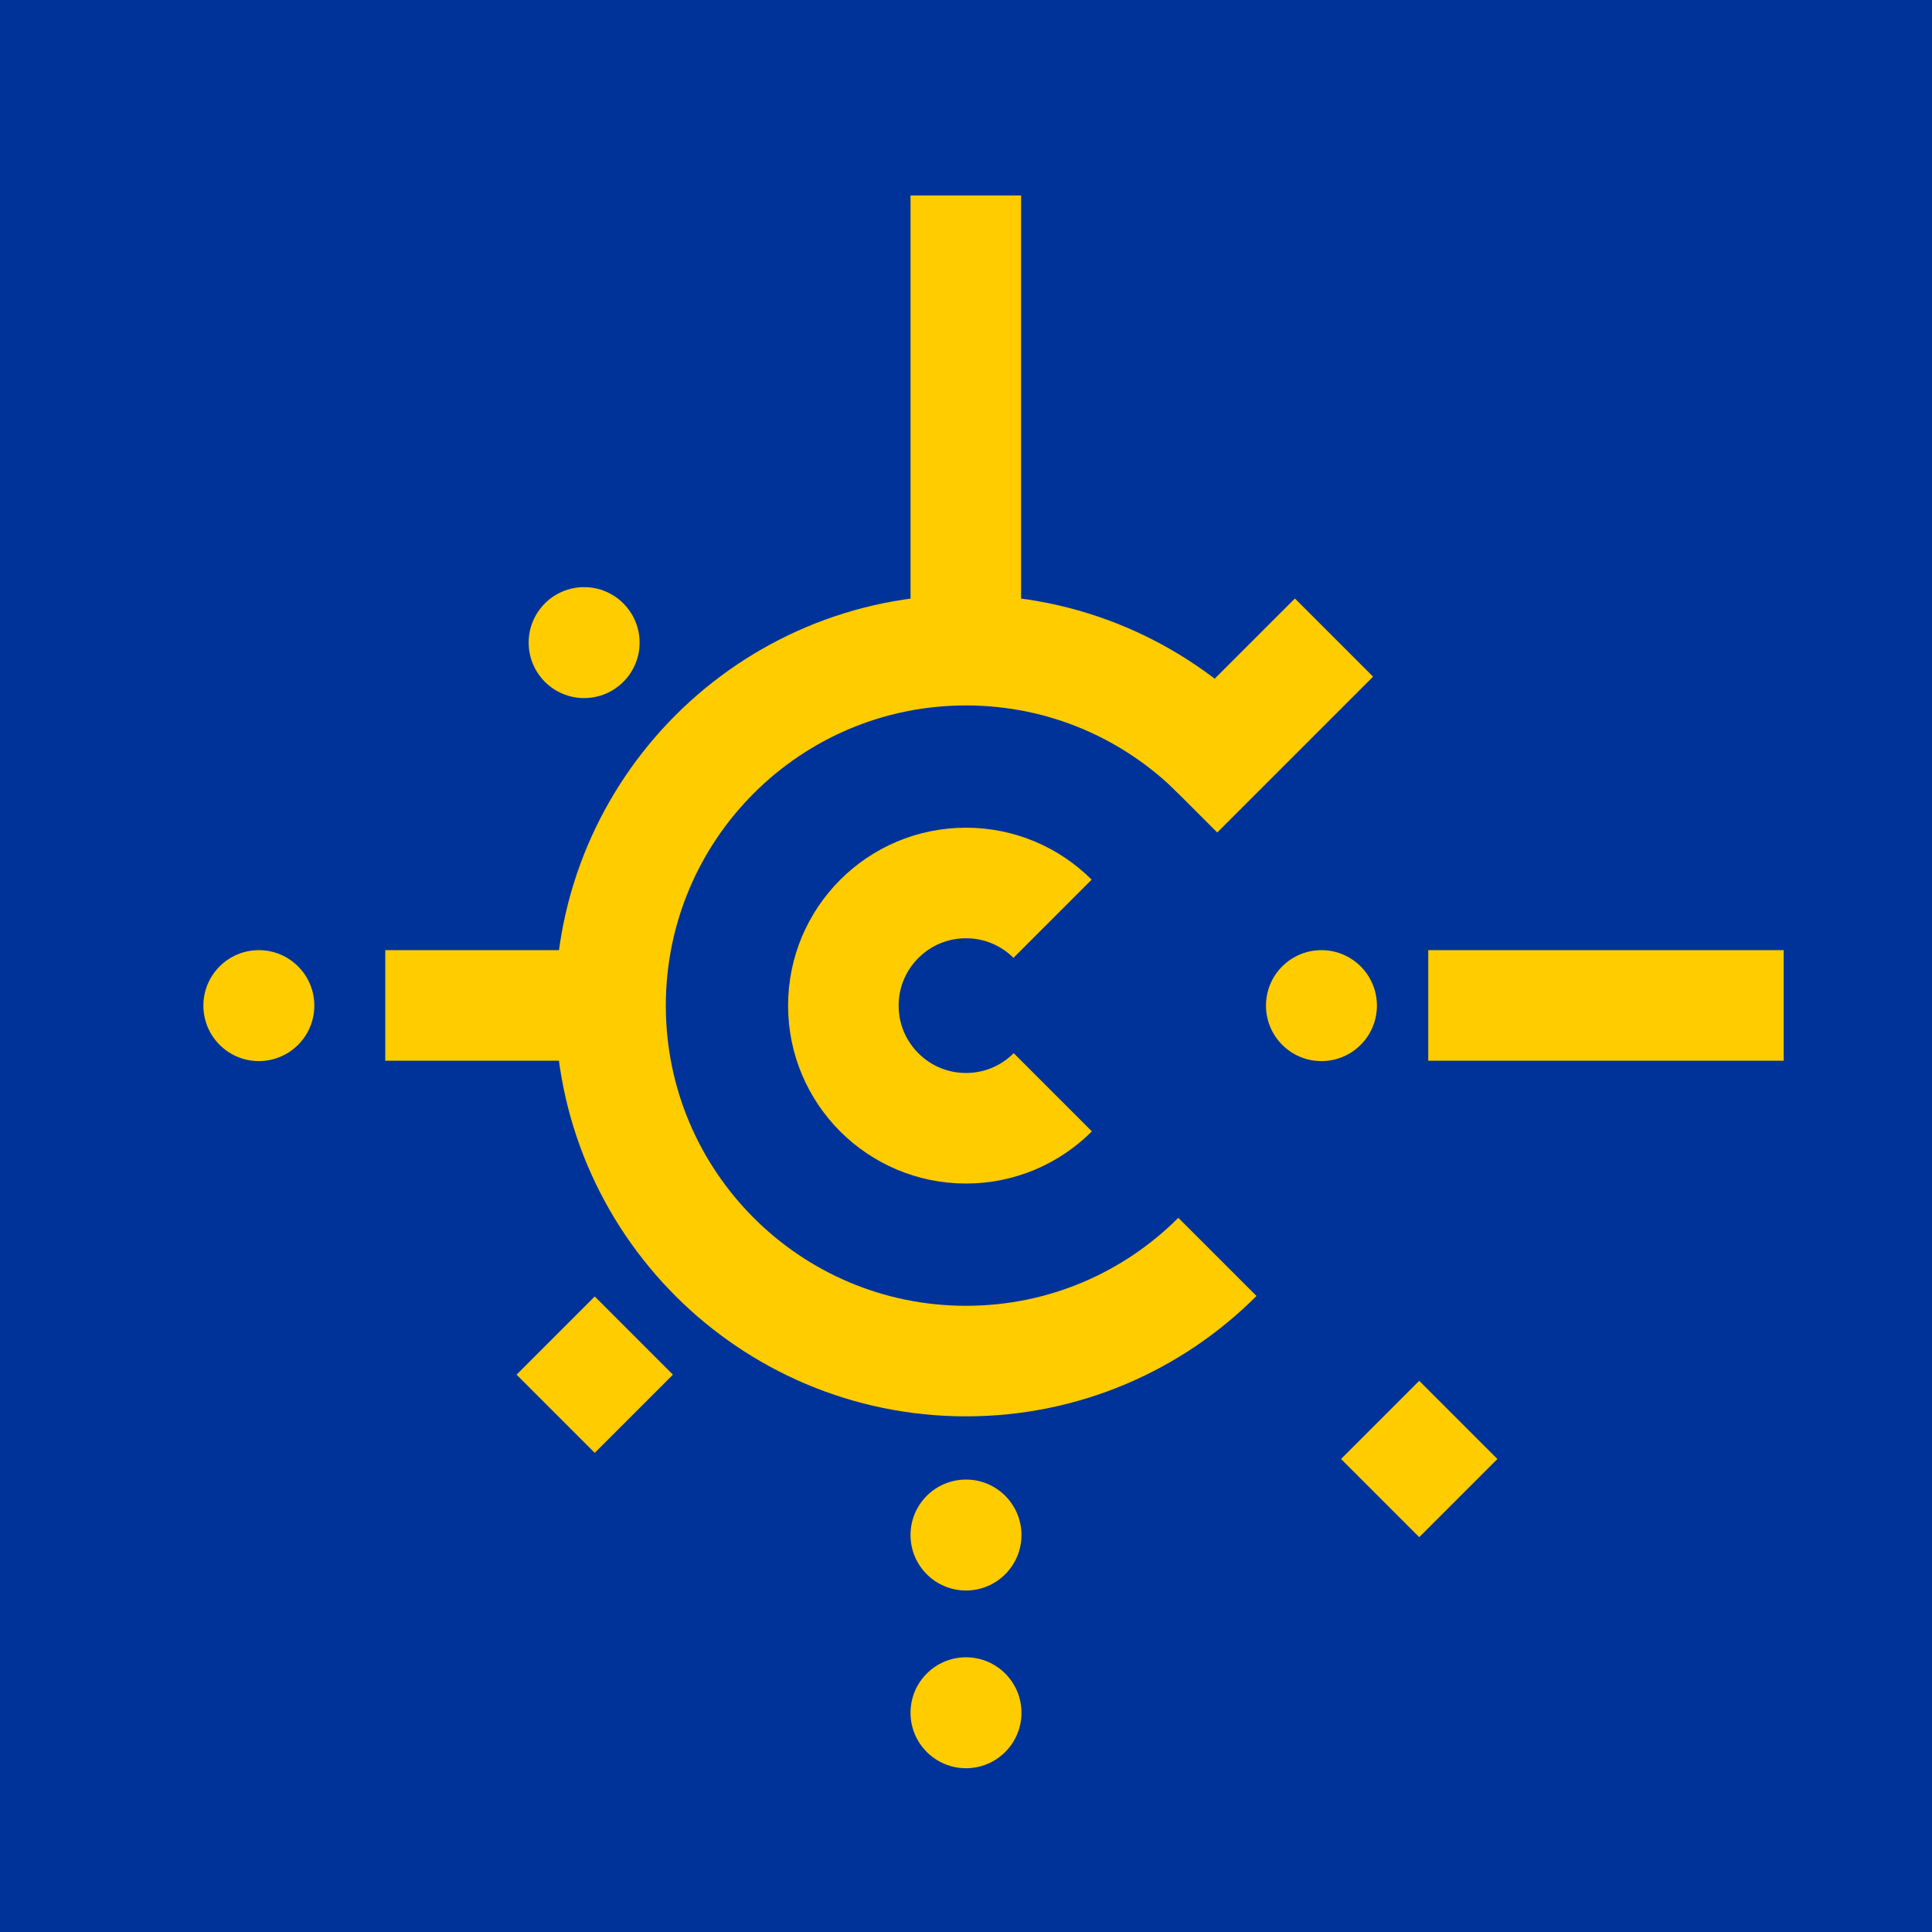
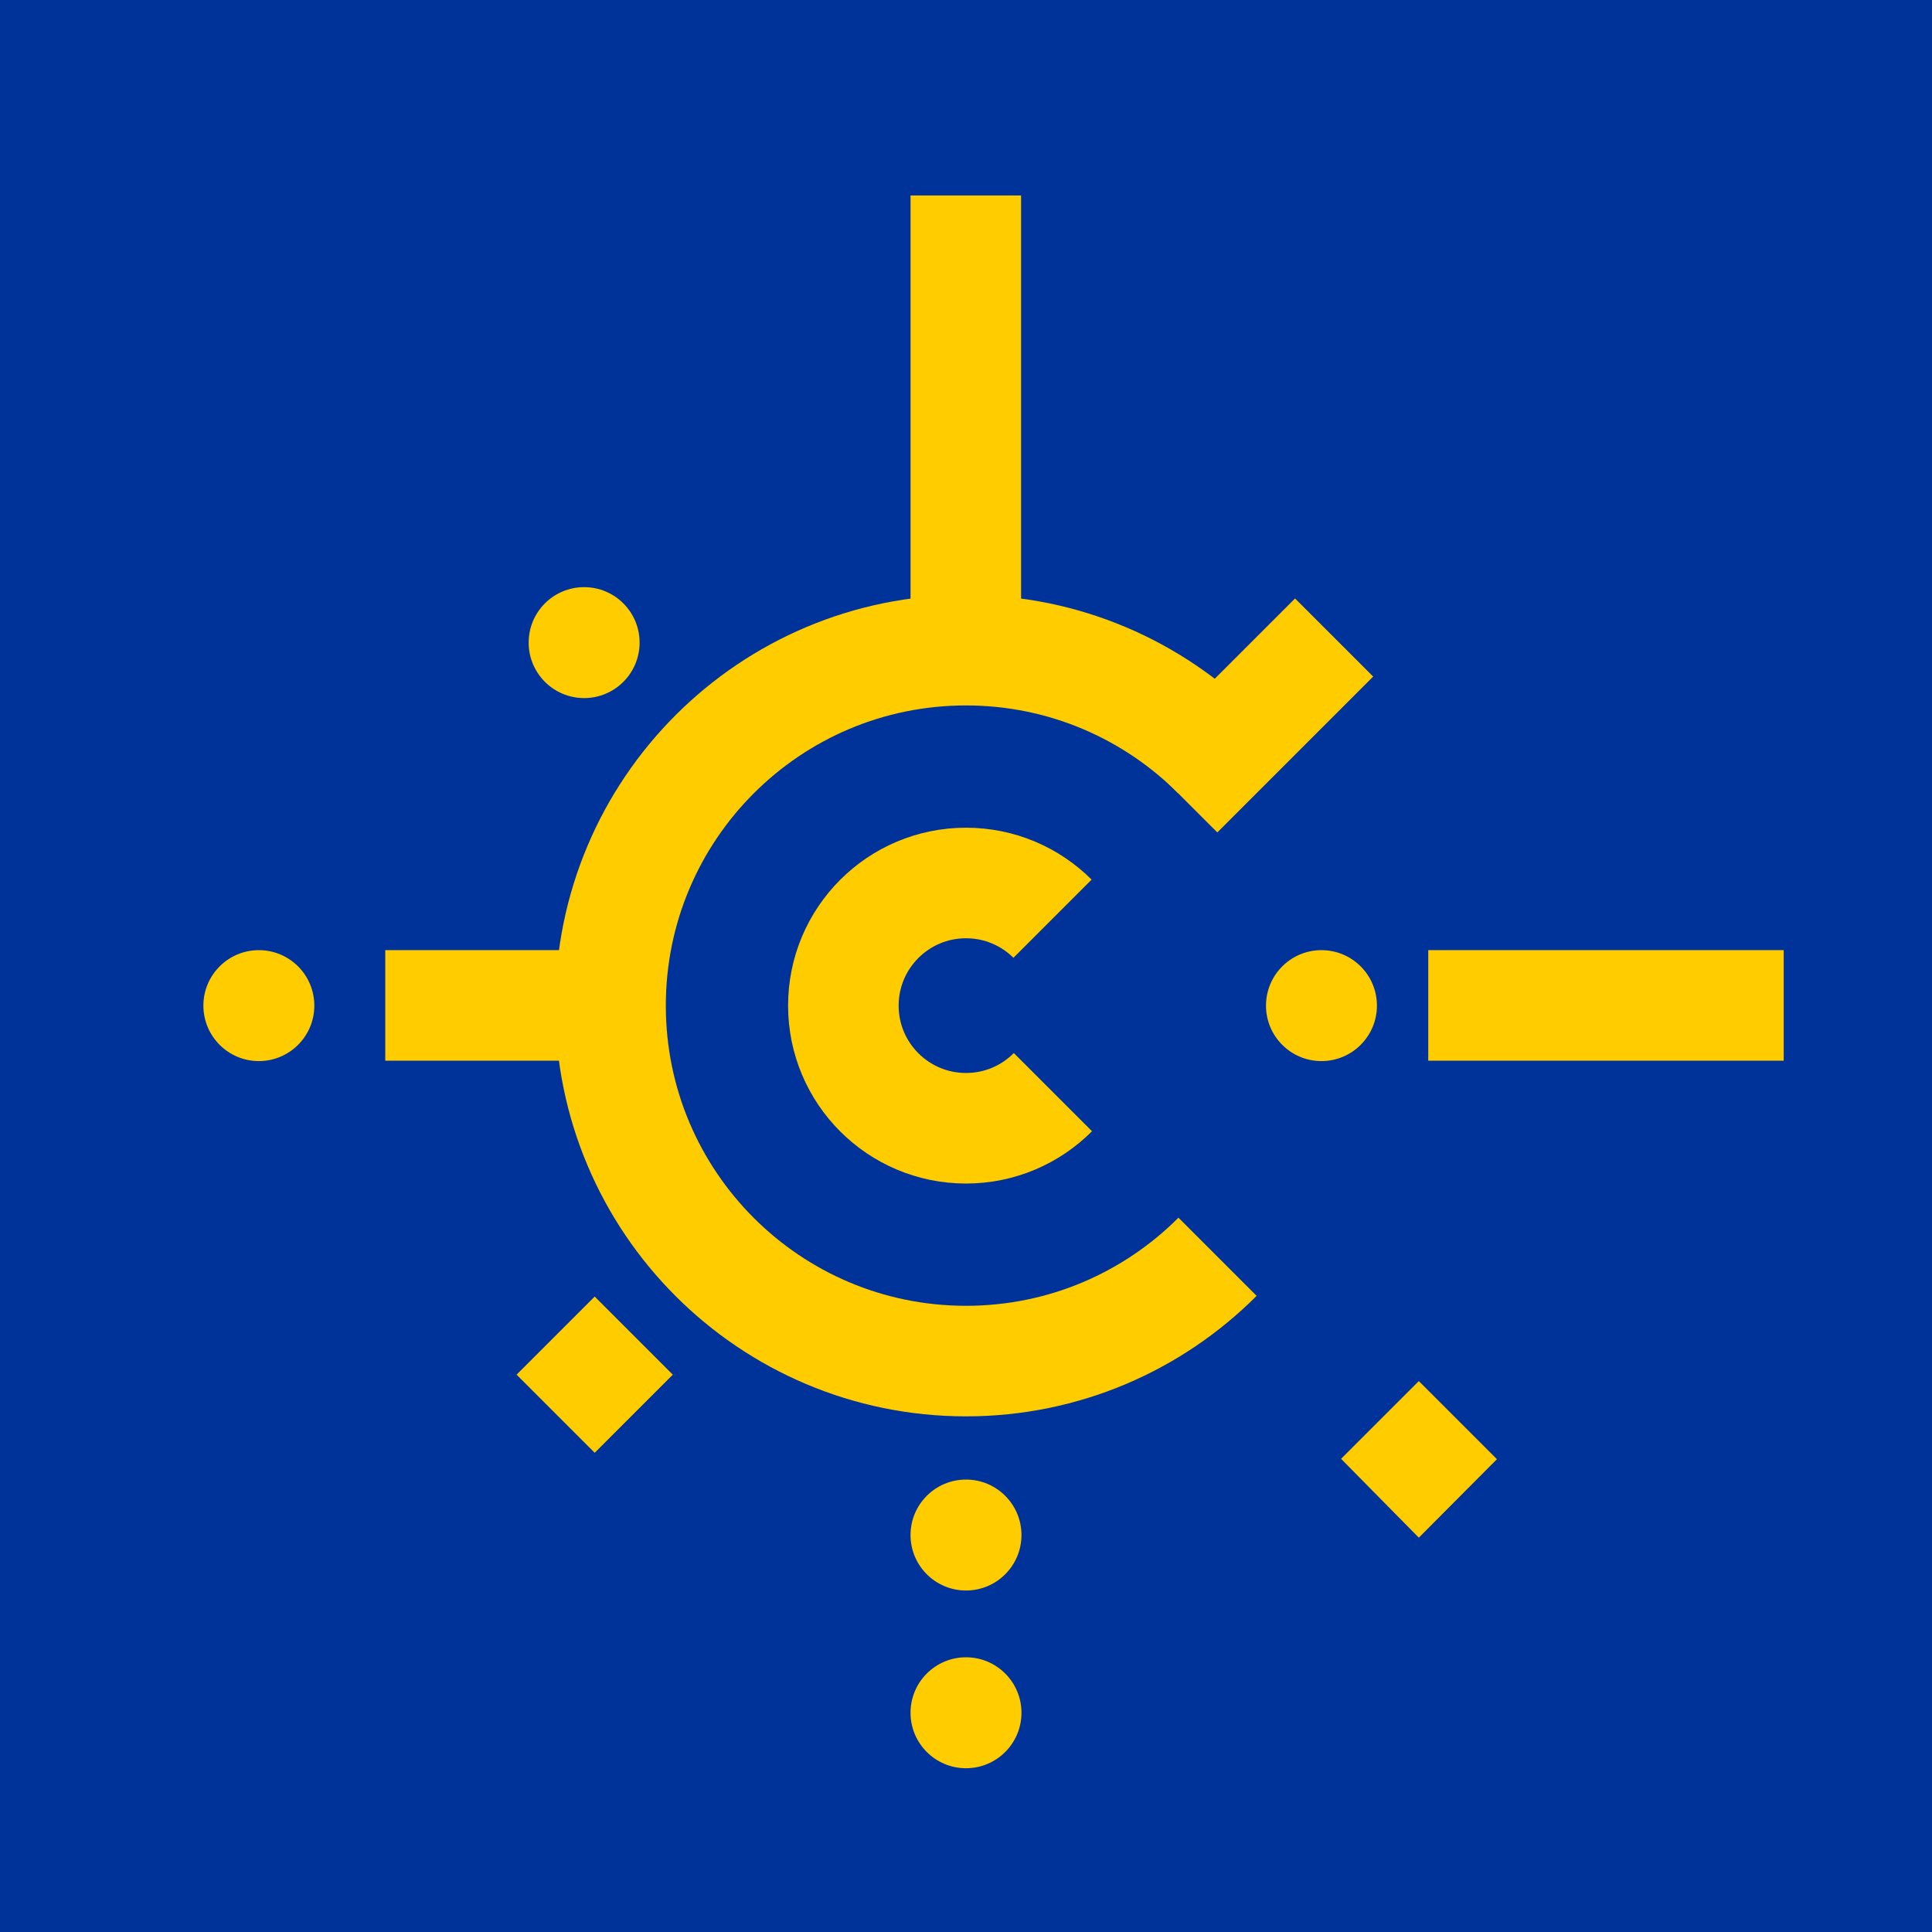
<svg xmlns="http://www.w3.org/2000/svg" id="flag-icons-cefta" viewBox="0 0 512 512">
-   <path id="rect598" fill="#039" stroke-width="1.9" d="M0 0h512v512H0z" />
-   <circle id="circle600" cx="256" cy="266.5" r="32.5" fill="none" stroke="#fc0" stroke-width="29.3" />
-   <circle id="bigger_circle" cx="256" cy="266.5" r="94.2" fill="none" stroke="#fc0" stroke-width="29.3" />
-   <path id="rect603" fill="#039" stroke-width="2.1" d="M369.4-120.3h127.7V7.4H369.4z" transform="rotate(45)" />
-   <path id="rect605" fill="#fc0" stroke-width="2.1" d="M102.1 251.8h63.2v29.3h-63.2z" />
-   <path id="rect607" fill="#fc0" stroke-width="2.1" d="M378.5 251.8h94.2v29.3h-94.2z" />
-   <path id="rect609" fill="#fc0" stroke-width="2.1" d="M72.1 354.8h58.4v29.3H72.1z" transform="rotate(-45)" />
-   <path id="rect611" fill="#fc0" stroke-width="2.1" d="M241.3 51.8h29.3V166h-29.3z" />
-   <circle id="circle613" cx="154.8" cy="170.3" r="14.7" fill="#fc0" stroke-width="2.1" />
-   <circle id="circle615" cx="68.6" cy="266.5" r="14.7" fill="#fc0" stroke-width="2.1" />
-   <circle id="circle617" cx="256" cy="406.8" r="14.7" fill="#fc0" stroke-width="2.1" />
-   <circle id="circle619" cx="256" cy="453.9" r="14.7" fill="#fc0" stroke-width="2.1" />
-   <circle id="circle621" cx="350.2" cy="266.5" r="14.7" fill="#fc0" stroke-width="2.1" />
-   <path id="rect623" fill="#fc0" stroke-width="2.1" d="M-160.8 354.4h29.3v29.3h-29.3z" transform="rotate(-45)" />
-   <path id="rect625" fill="#fc0" stroke-width="2.1" d="M-22.1 524.7H7.2V554h-29.3z" transform="rotate(-45)" />
+   <path fill="#039" d="M0 0h512v512H0z" />
+   <circle cx="256" cy="266.5" r="32.5" fill="none" stroke="#fc0" stroke-width="29.3" />
+   <circle cx="256" cy="266.5" r="94.2" fill="none" stroke="#fc0" stroke-width="29.3" />
+   <path fill="#039" d="m346.3 176.1 90.3 90.3-90.3 90.3-90.3-90.3z" />
+   <path fill="#fc0" d="M102.1 251.8h63.2v29.3h-63.2zM378.5 251.8h94.2v29.3h-94.2zM301.9 199.9l41.3-41.3 20.7 20.7-41.3 41.3zM241.3 51.8h29.3V166h-29.3z" />
+   <circle cx="154.8" cy="170.3" r="14.7" fill="#fc0" />
+   <circle cx="68.6" cy="266.5" r="14.7" fill="#fc0" />
+   <circle cx="256" cy="406.8" r="14.7" fill="#fc0" />
+   <circle cx="256" cy="453.9" r="14.7" fill="#fc0" />
+   <circle cx="350.2" cy="266.5" r="14.7" fill="#fc0" />
+   <path fill="#fc0" d="m136.9 364.3 20.7-20.7 20.7 20.7-20.7 20.7zM355.4 386.6 376 366l20.7 20.7-20.7 20.8z" />
</svg>
